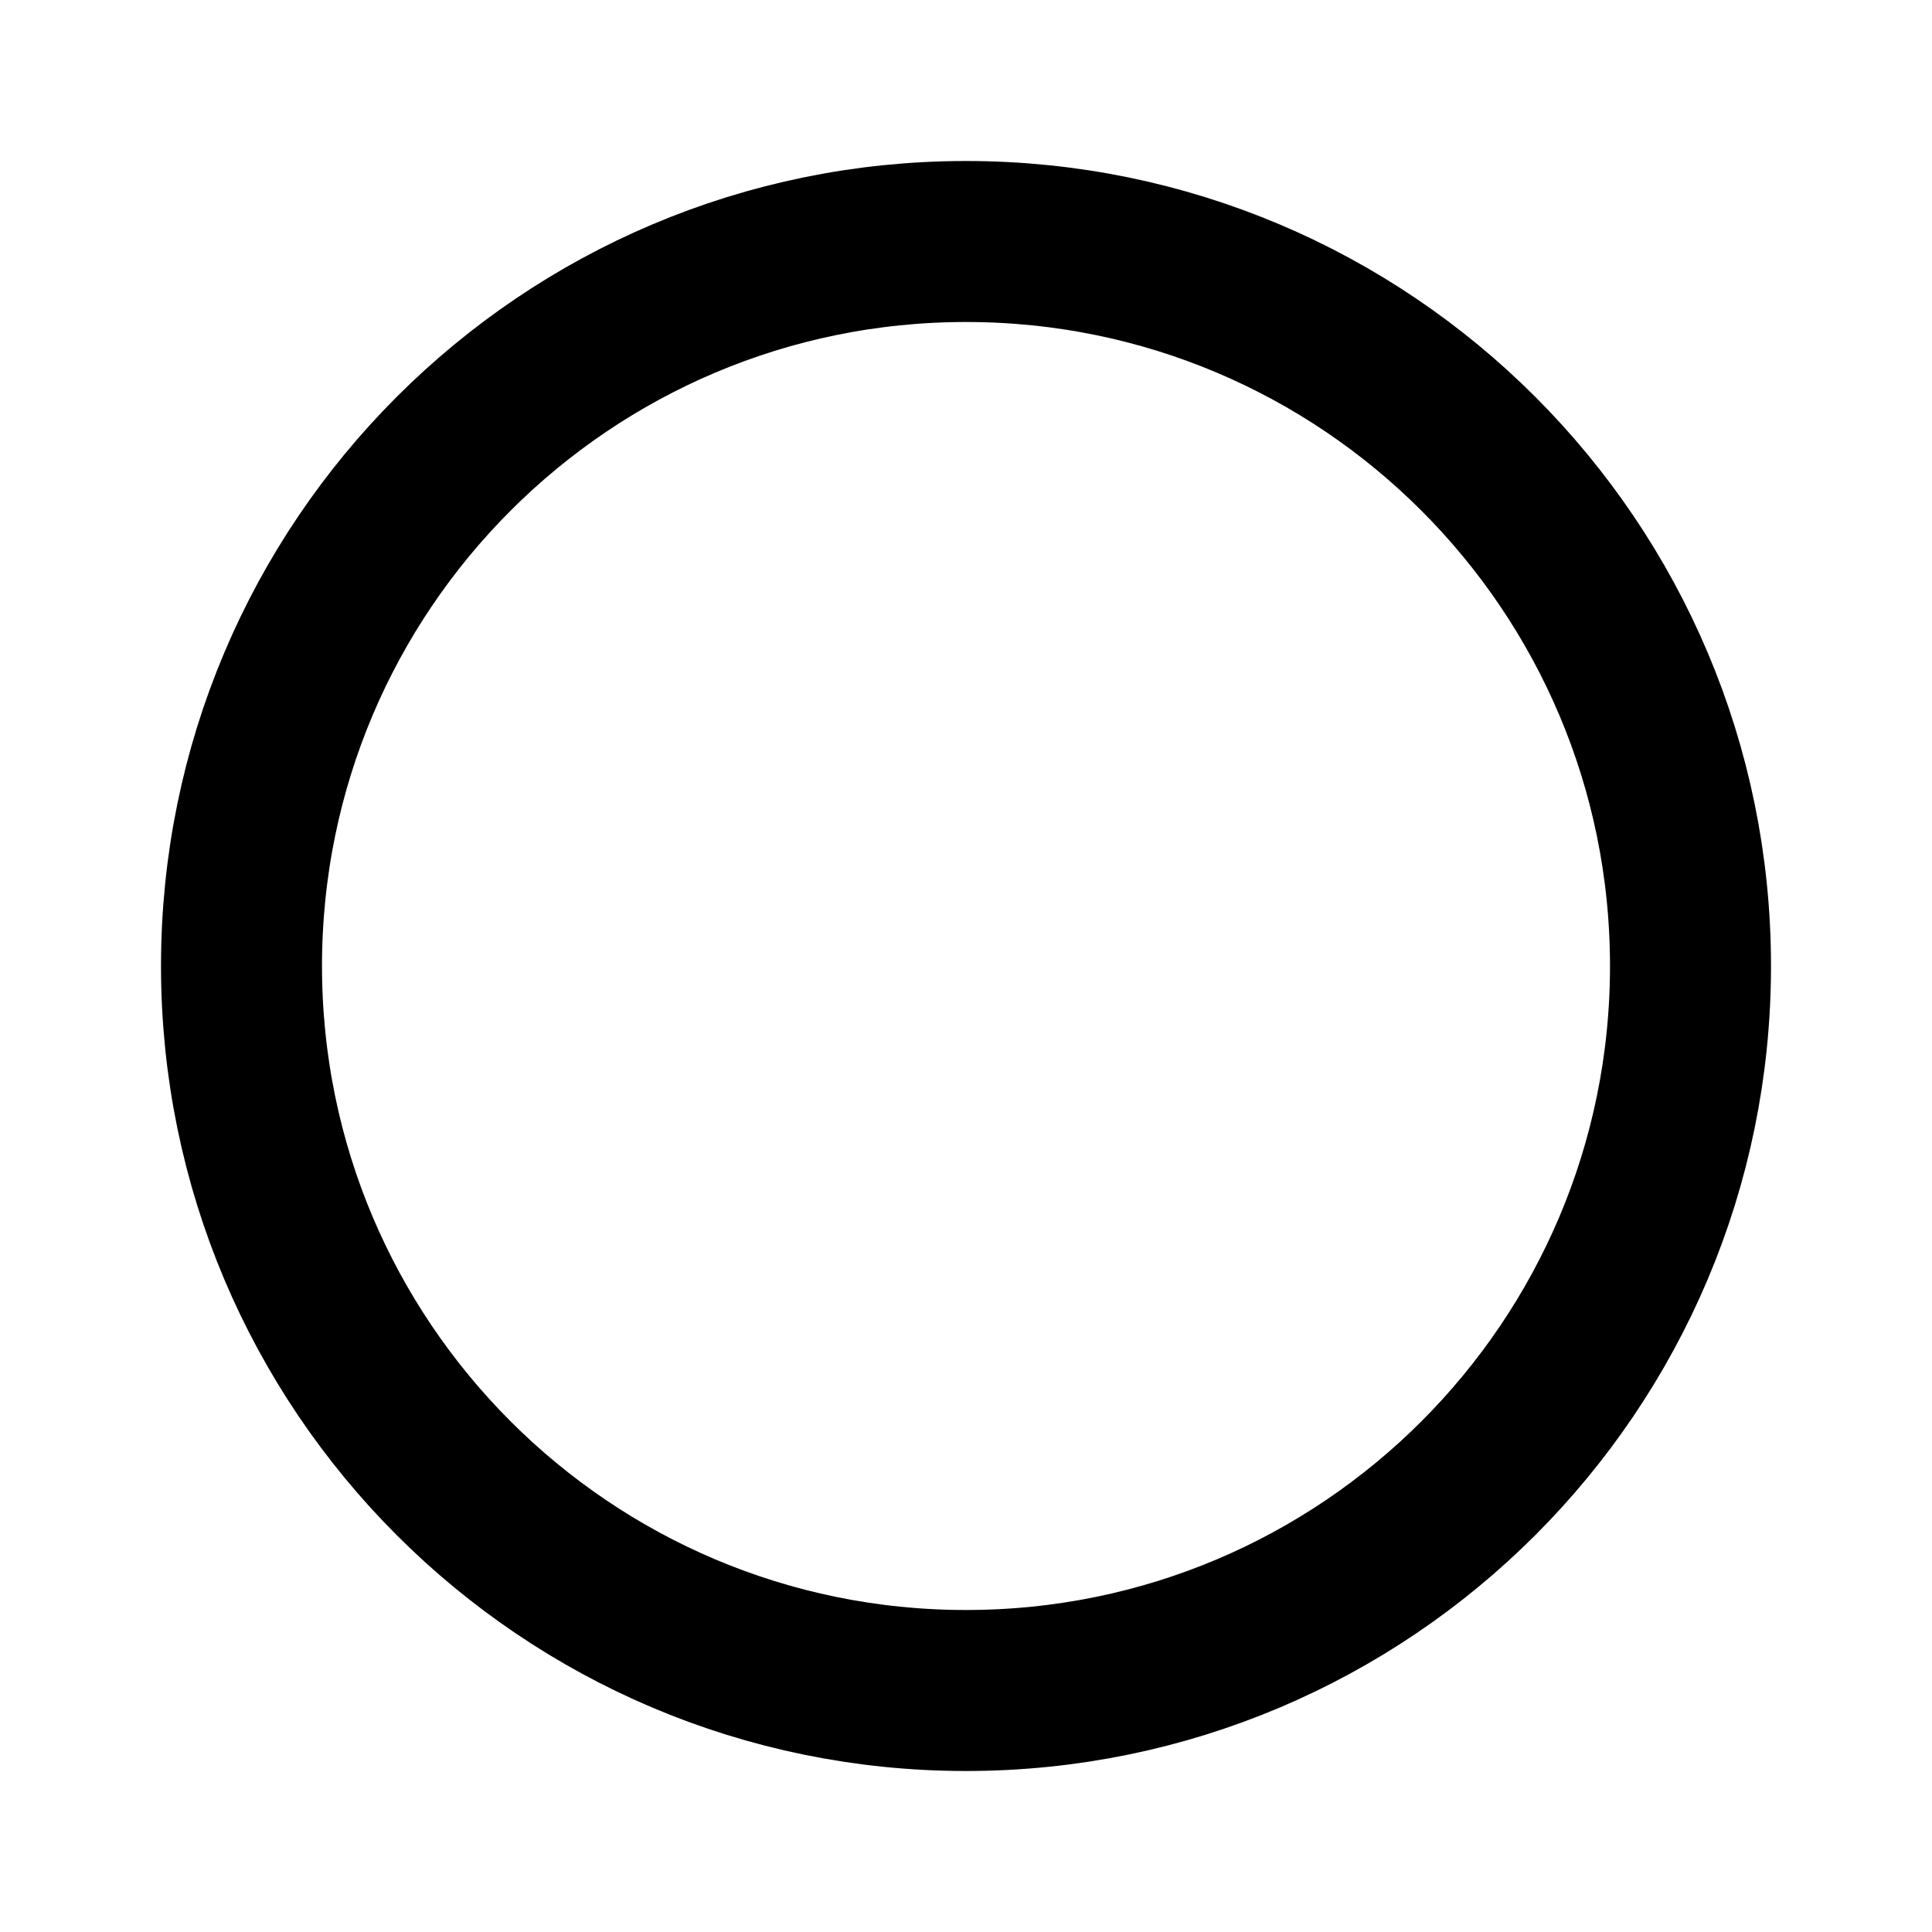
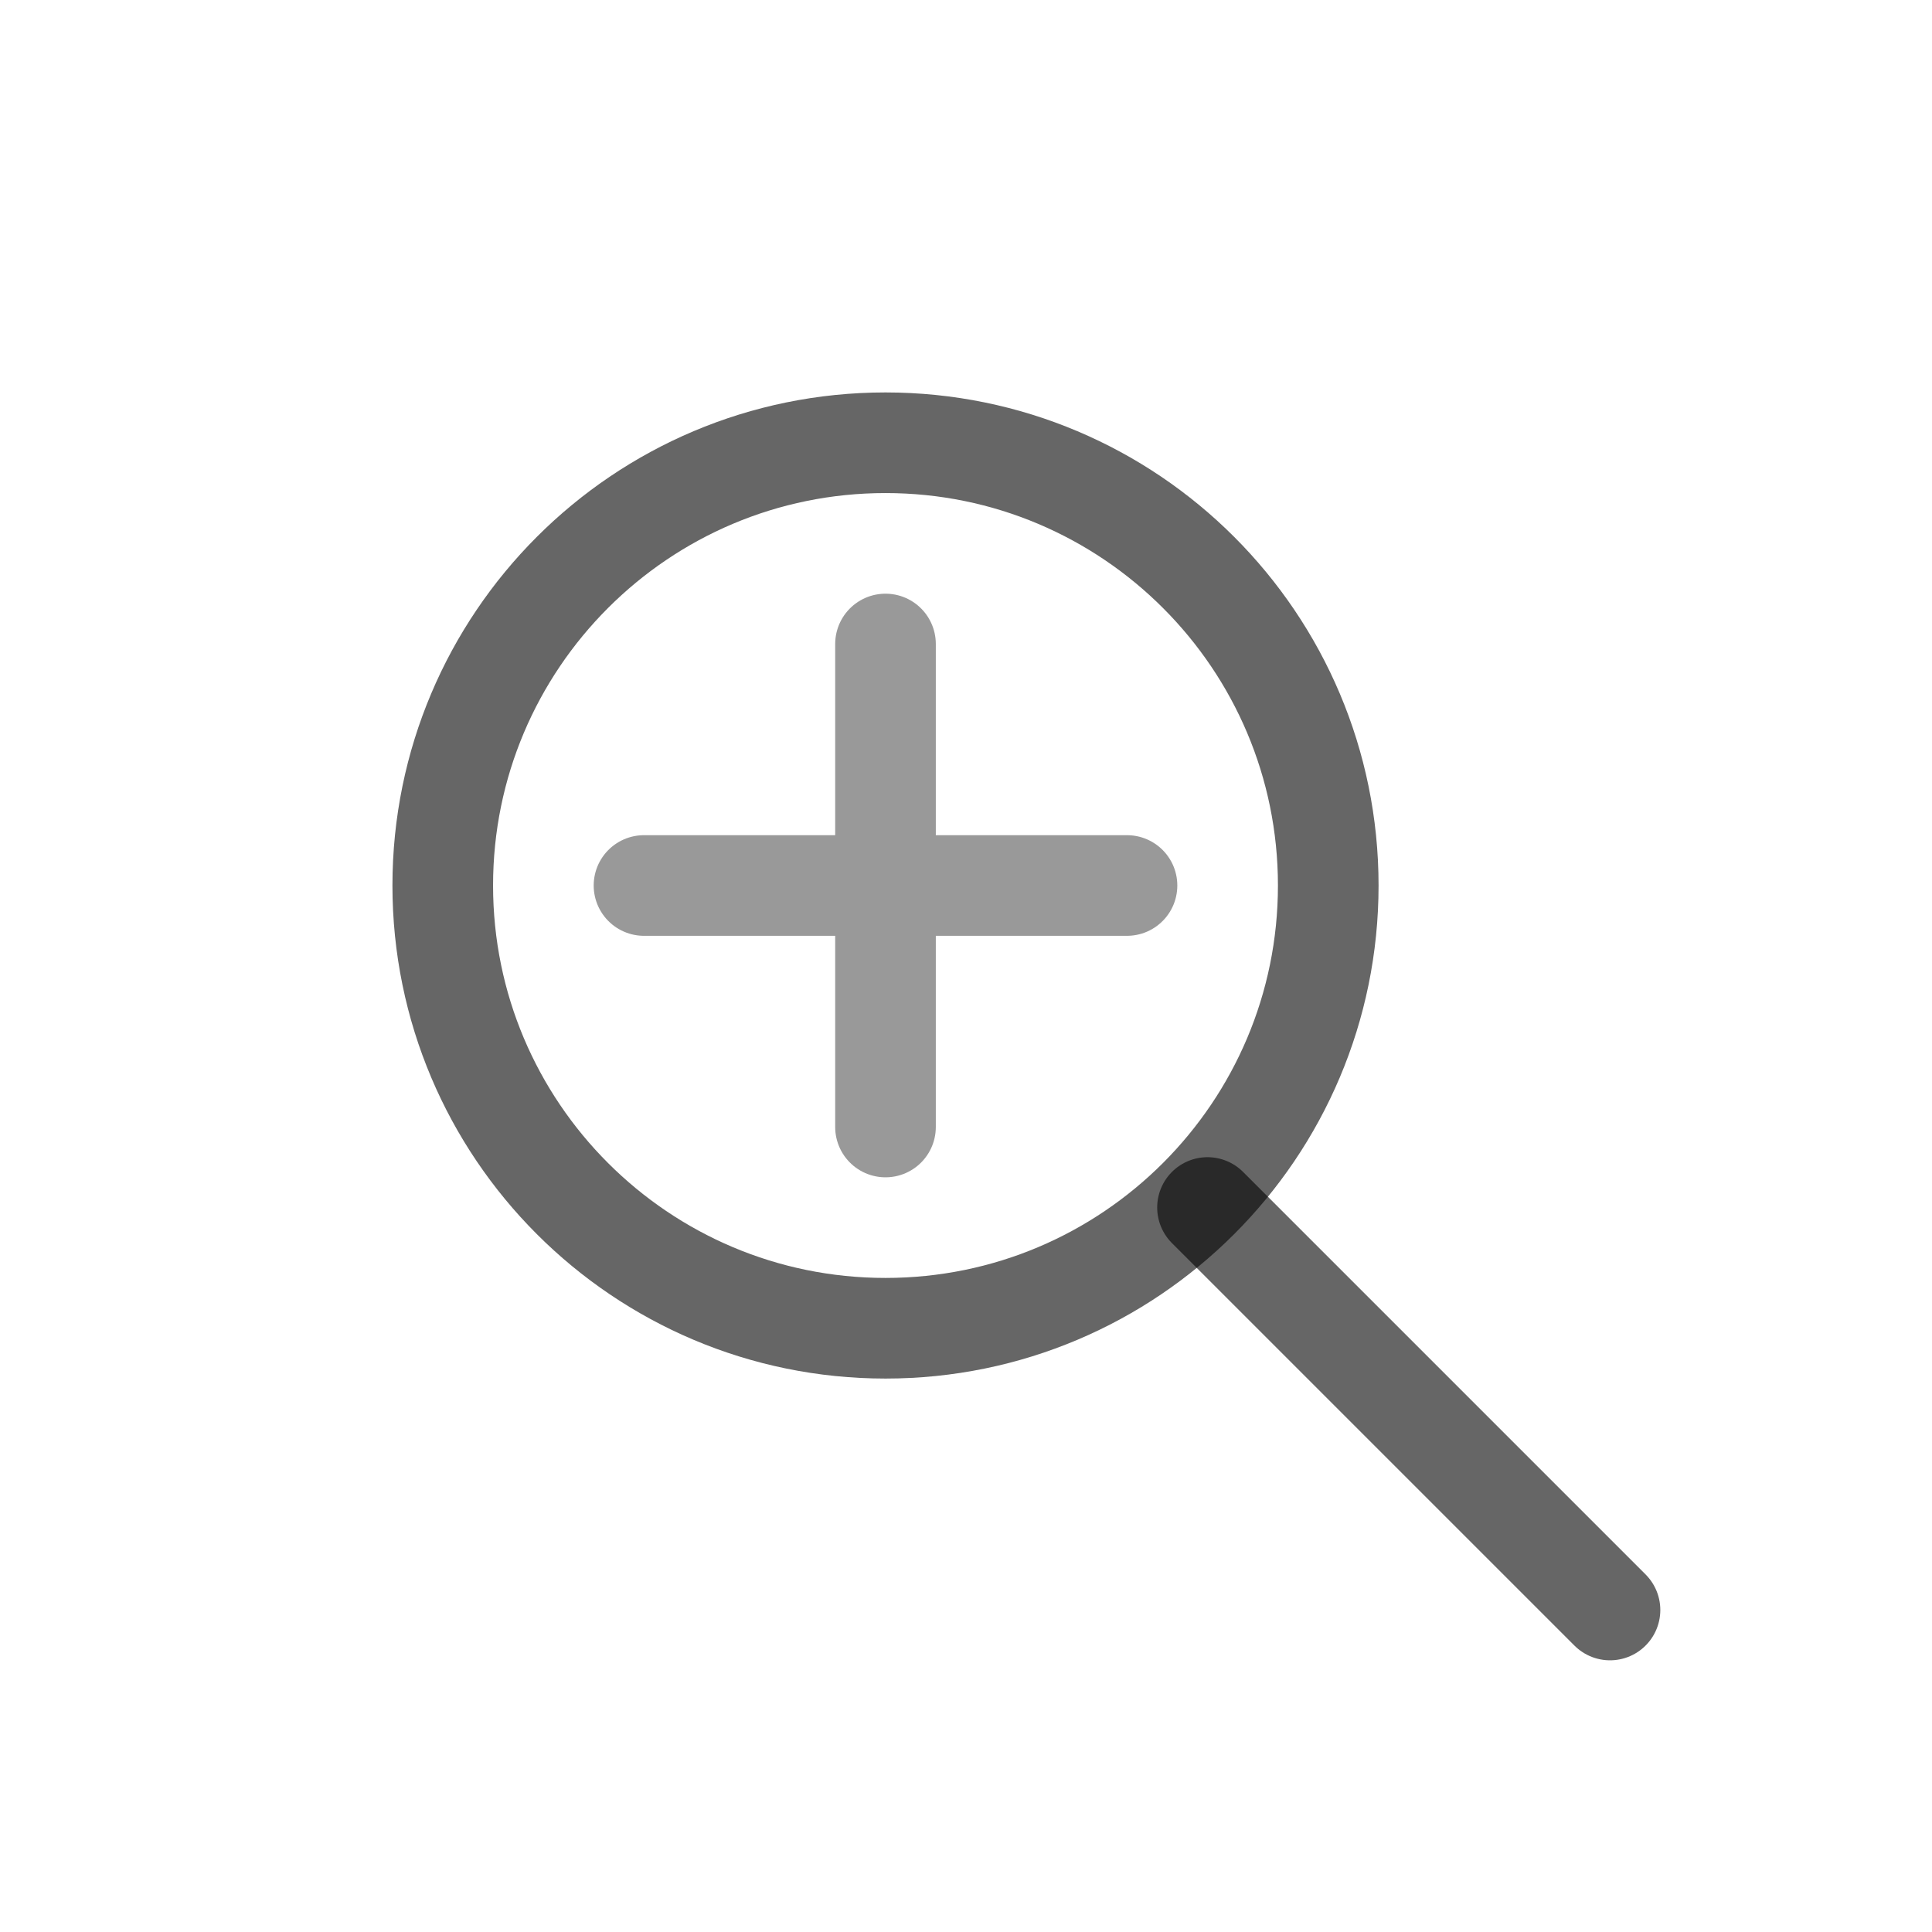
- <svg xmlns="http://www.w3.org/2000/svg" width="24" height="24" viewBox="0 0 24 24" fill="none" stroke="currentColor" stroke-width="2" stroke-linecap="round" stroke-linejoin="round">
-   <circle cx="12" cy="12" r="9" />
+ <svg xmlns="http://www.w3.org/2000/svg" width="48" height="48" viewBox="0 0 48 48" fill="none" stroke="currentColor" stroke-width="2.5" stroke-linecap="round" stroke-linejoin="round">
+   <circle cx="22" cy="22" r="11" opacity="0.6" />
+   <path d="M30 30 L40 40" opacity="0.6" />
+   <path d="M16 22 h12 M22 16 v12" opacity="0.4" />
</svg>
